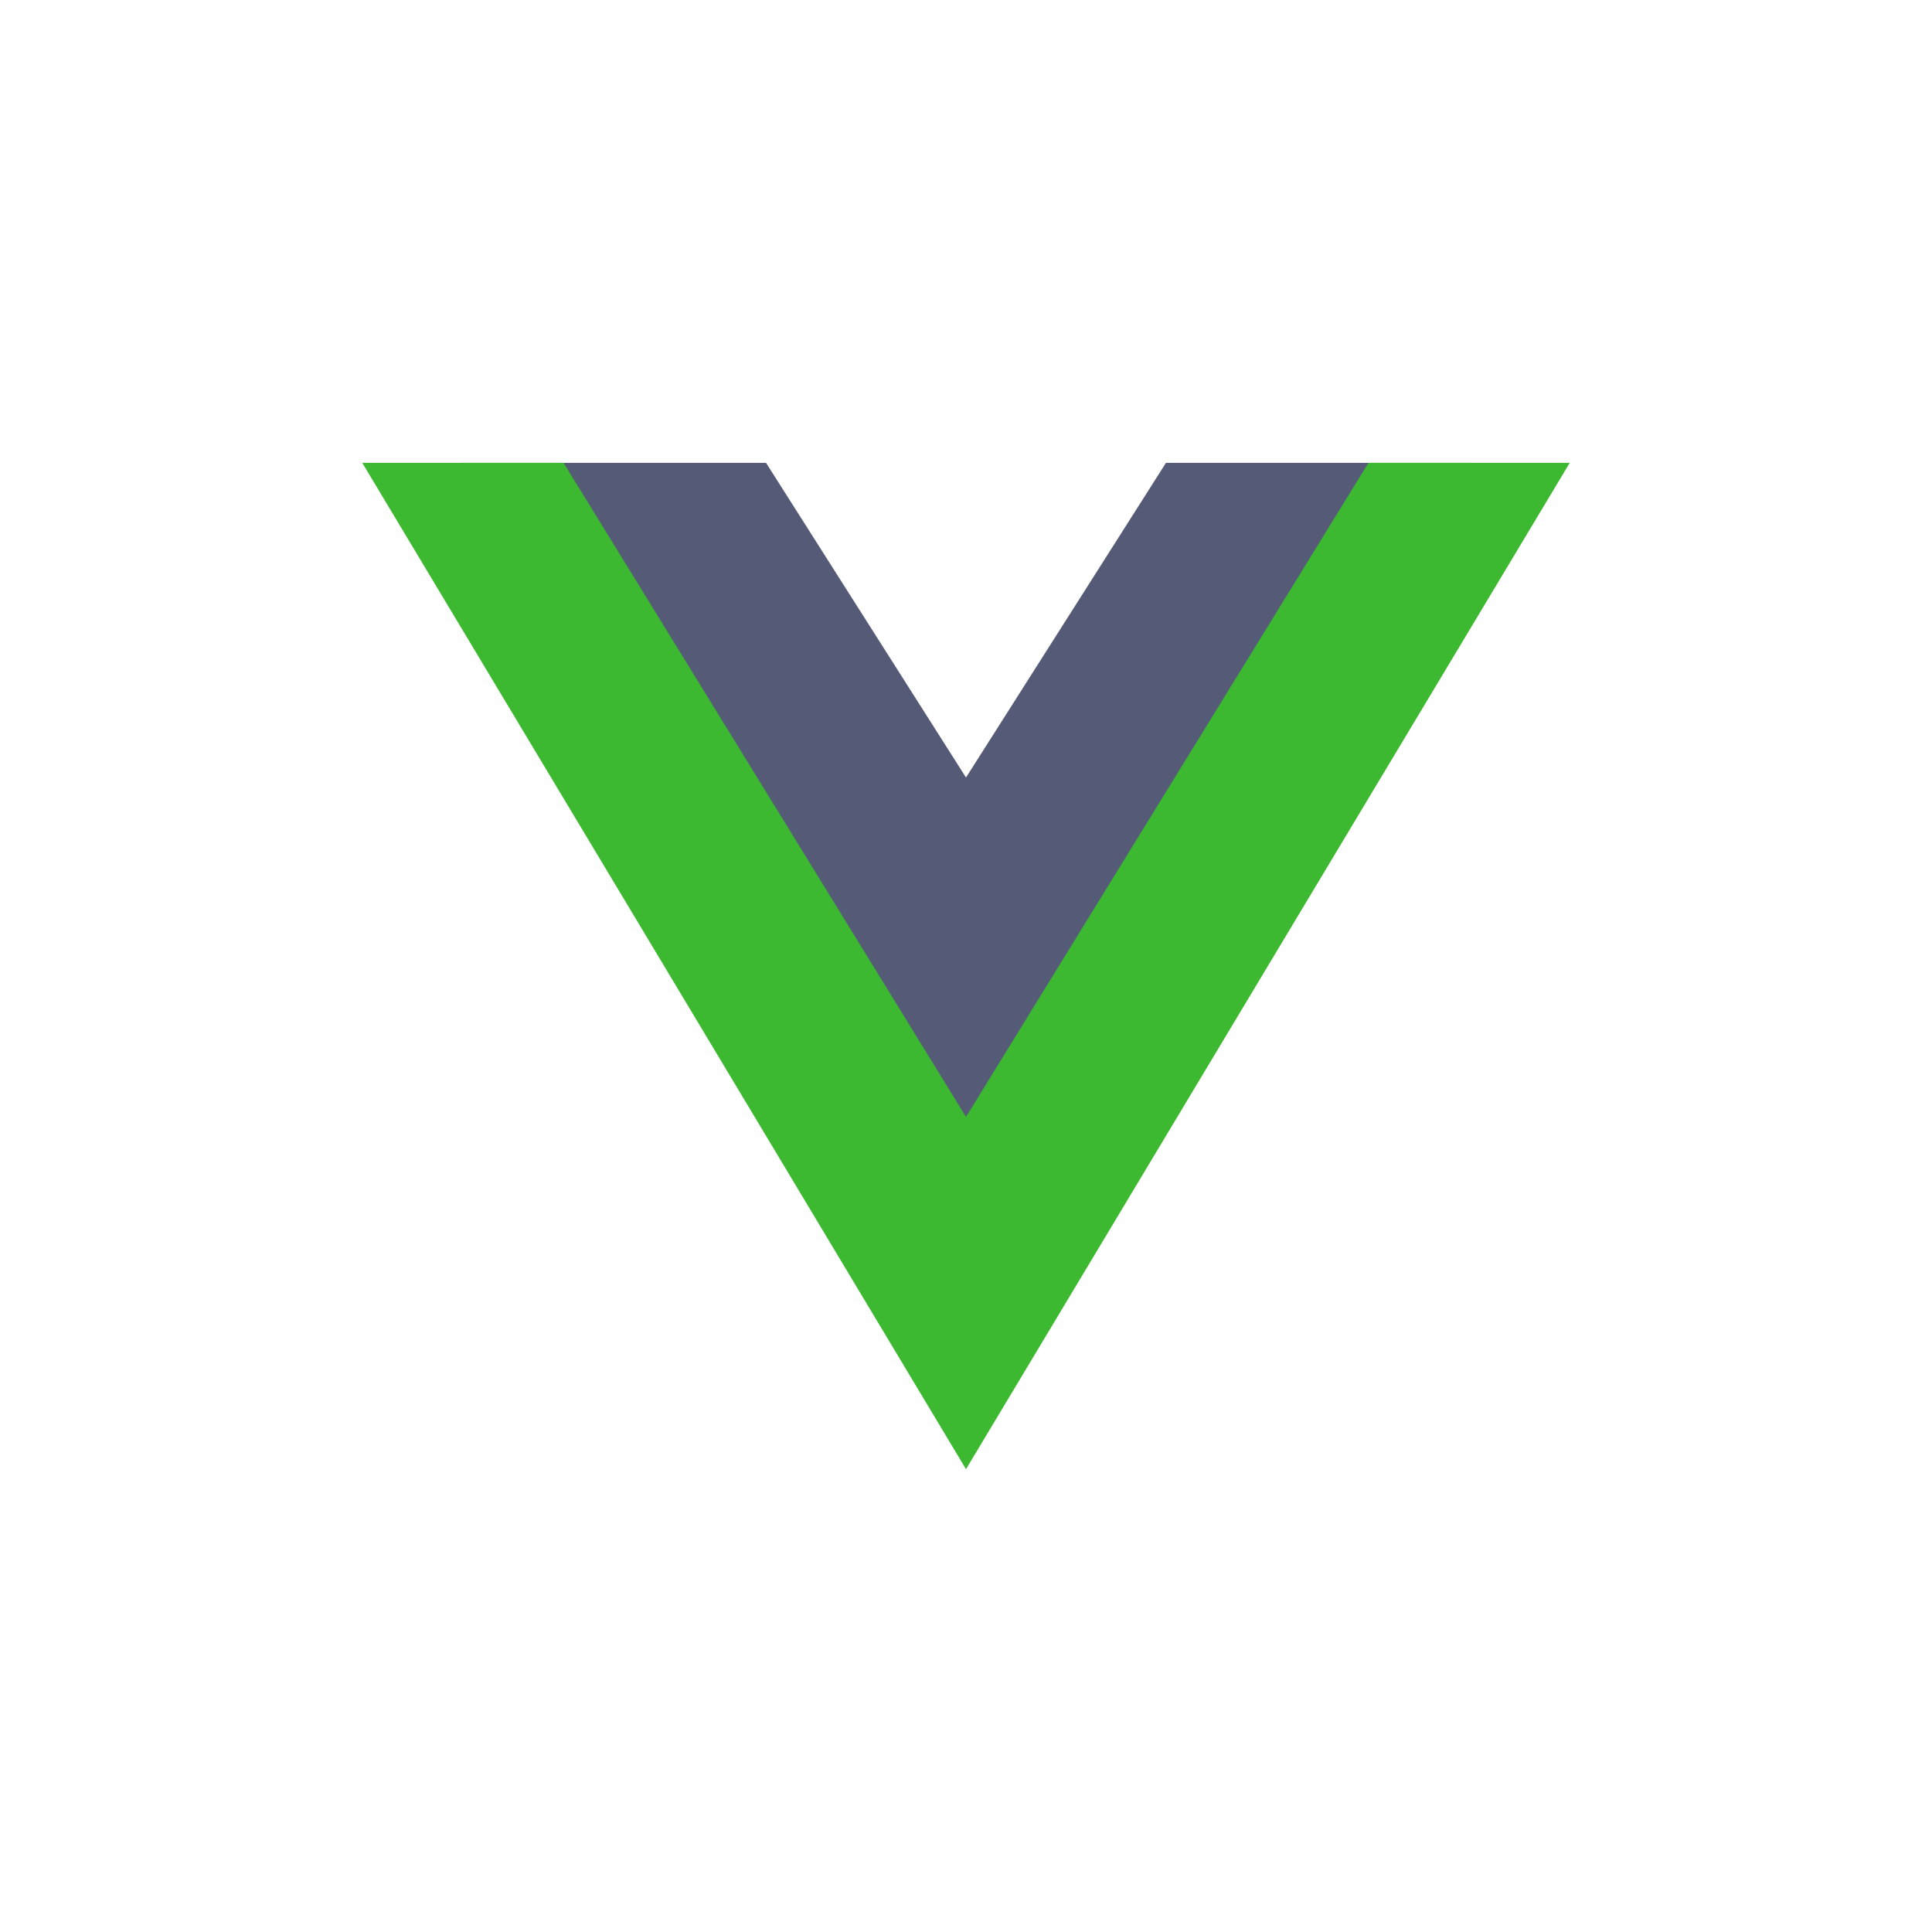
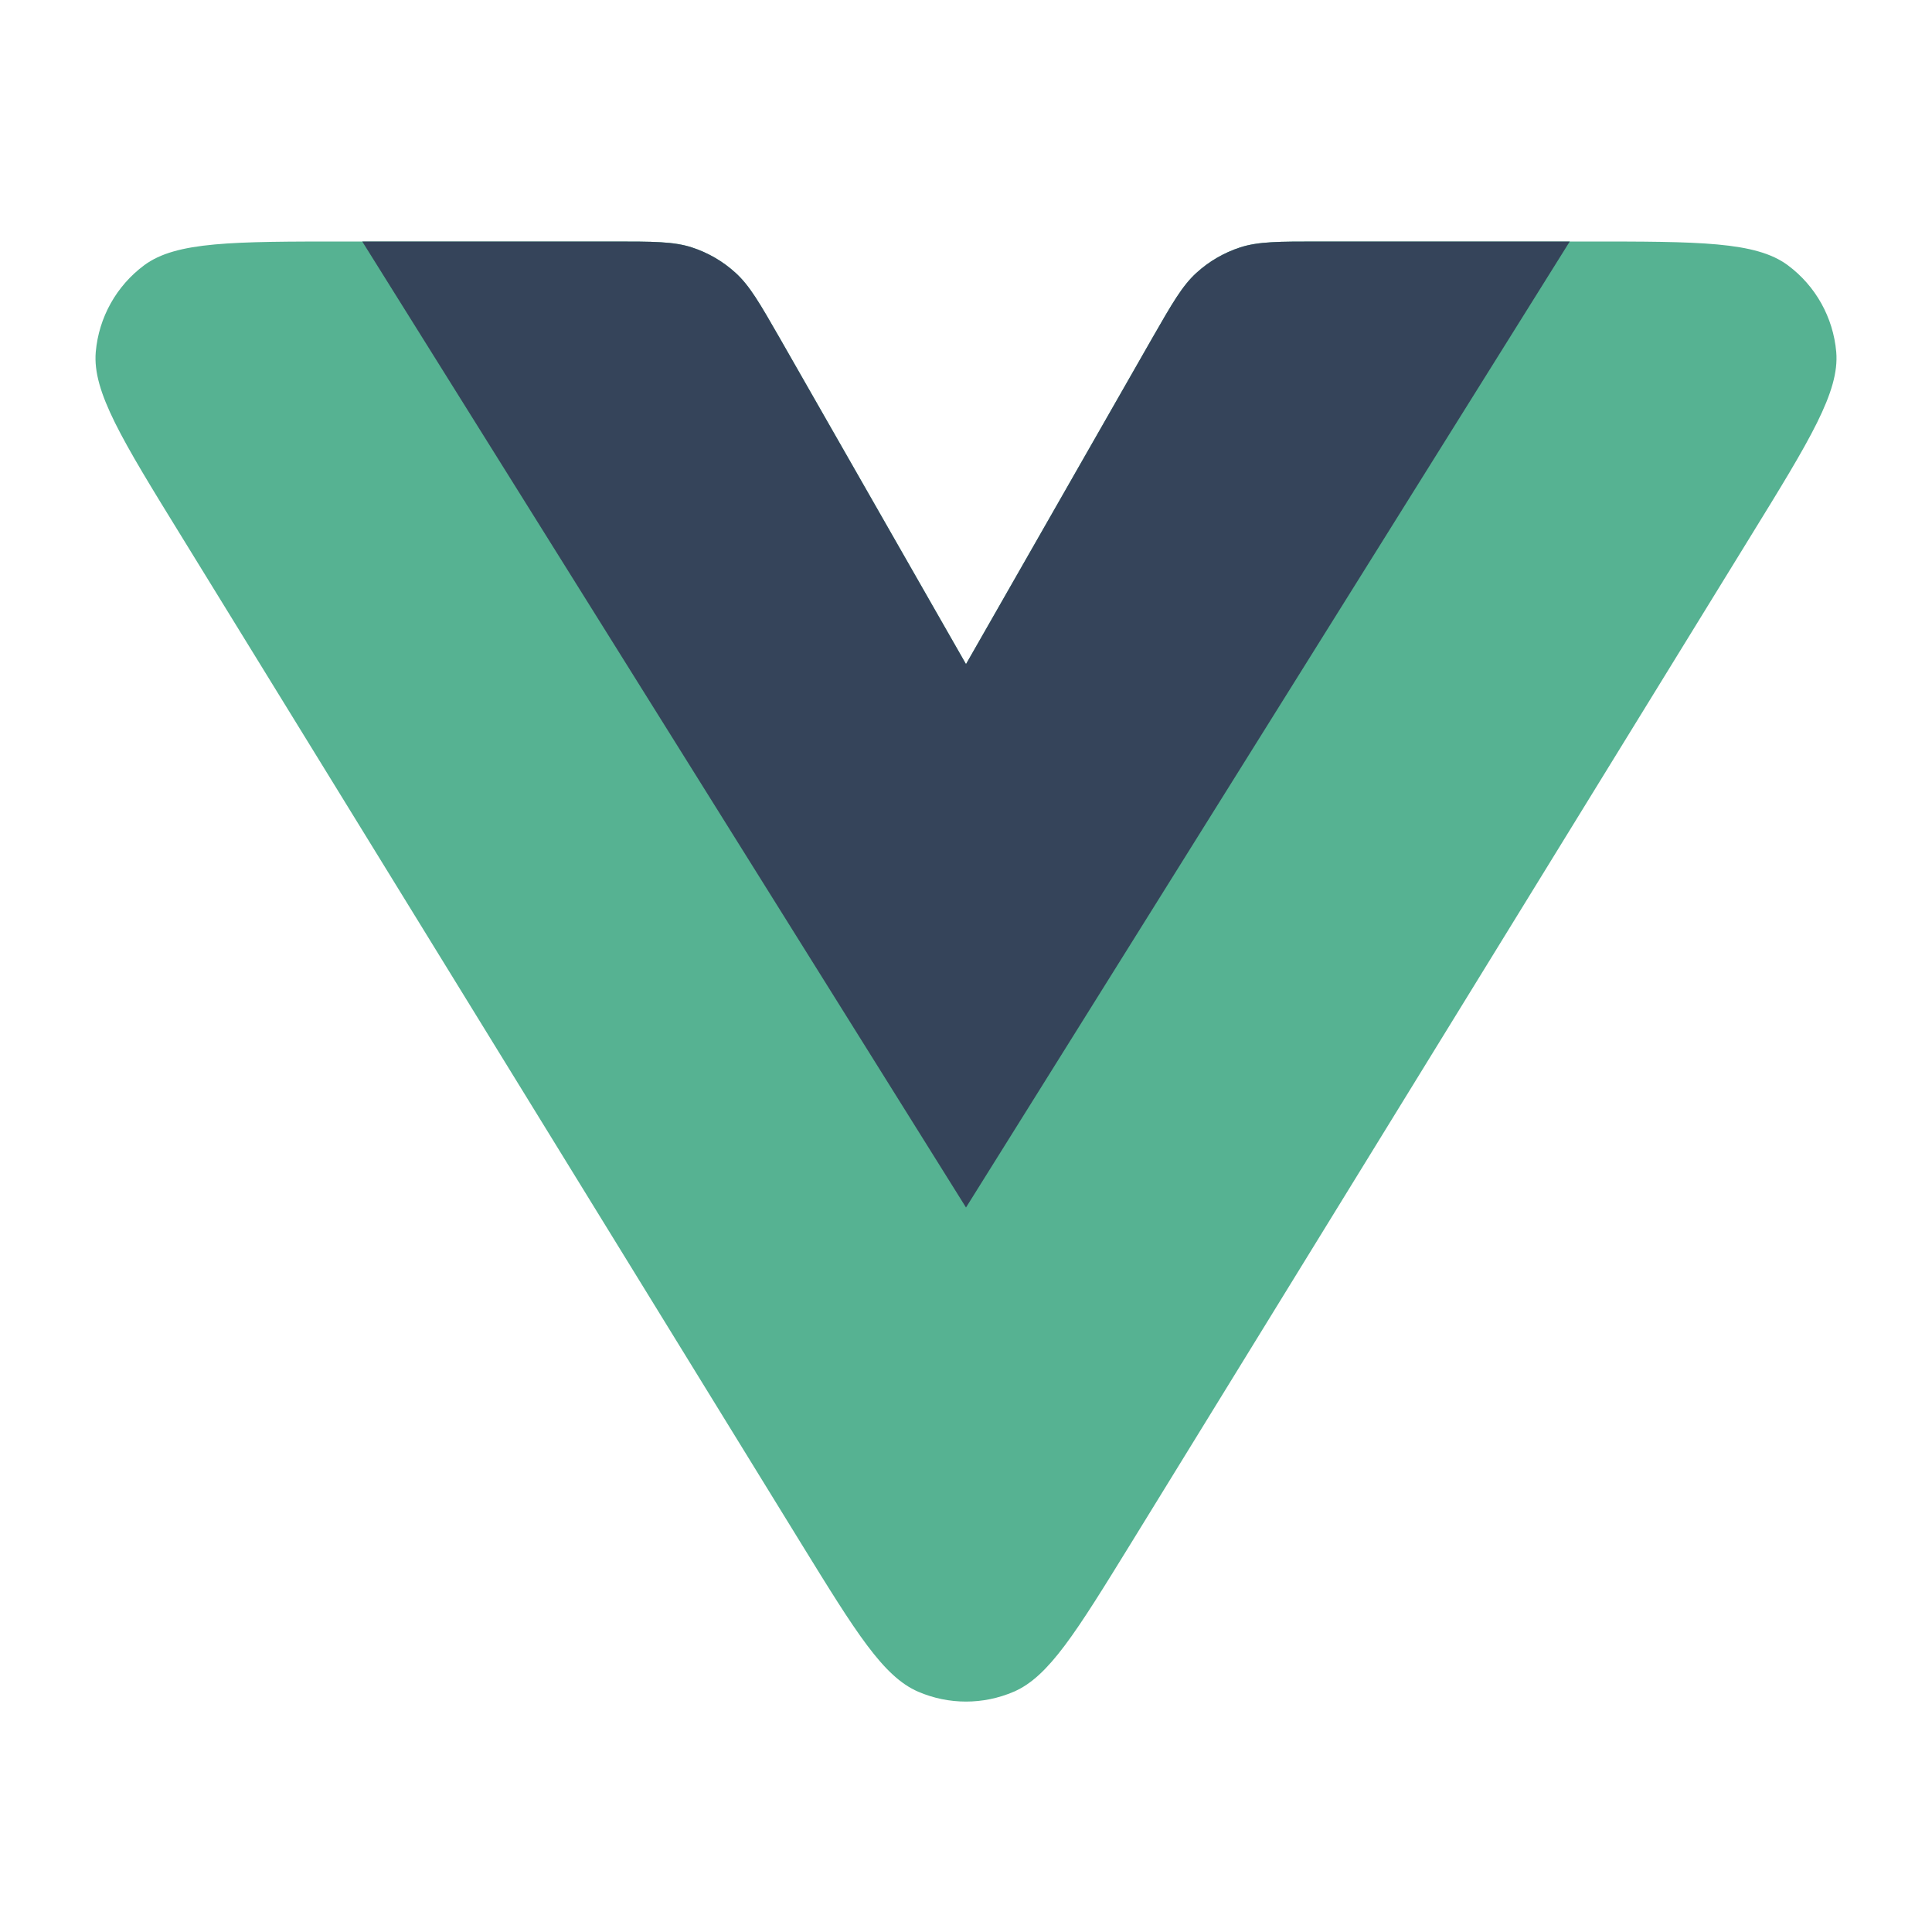
<svg xmlns="http://www.w3.org/2000/svg" width="16" height="16" viewBox="0 0 16 16" fill="none">
-   <g id="vue">
-     <g id="Group">
-       <path id="Vector" d="M8 6.439L6.344 3.833H3.814L8 10.792L12.189 3.833H9.656L8 6.439Z" fill="#555B77" />
-       <path id="Vector_2" d="M8 12.167L13 3.833H11.333L8 9.25L4.667 3.833H3L8 12.167Z" fill="#3DB931" />
-     </g>
-   </g>
+   <path d="M6.637 12.786C7.088 13.518 7.314 13.885 7.604 14.01C7.857 14.119 8.143 14.119 8.396 14.01C8.686 13.885 8.912 13.518 9.363 12.786L14.499 4.439C14.99 3.642 15.235 3.243 15.207 2.915C15.182 2.629 15.036 2.367 14.805 2.196C14.54 2 14.072 2 13.137 2H10.928C10.59 2 10.421 2 10.27 2.049C10.136 2.093 10.013 2.164 9.909 2.259C9.791 2.366 9.707 2.513 9.539 2.806L8 5.5L6.461 2.806C6.293 2.513 6.209 2.366 6.091 2.259C5.987 2.164 5.864 2.093 5.73 2.049C5.579 2 5.41 2 5.071 2H2.863C1.928 2 1.46 2 1.195 2.196C0.964 2.367 0.818 2.629 0.793 2.915C0.765 3.243 1.01 3.642 1.501 4.439L6.637 12.786Z" fill="#56B292" />
+   <path d="M8 10L13 2H10.928C10.59 2 10.421 2 10.27 2.049C10.136 2.093 10.013 2.164 9.909 2.259C9.791 2.366 9.707 2.513 9.539 2.806L8 5.5L6.461 2.806C6.293 2.513 6.209 2.366 6.091 2.259C5.987 2.164 5.864 2.093 5.73 2.049C5.579 2 5.41 2 5.071 2H3L8 10Z" fill="#35445A" />
</svg>
